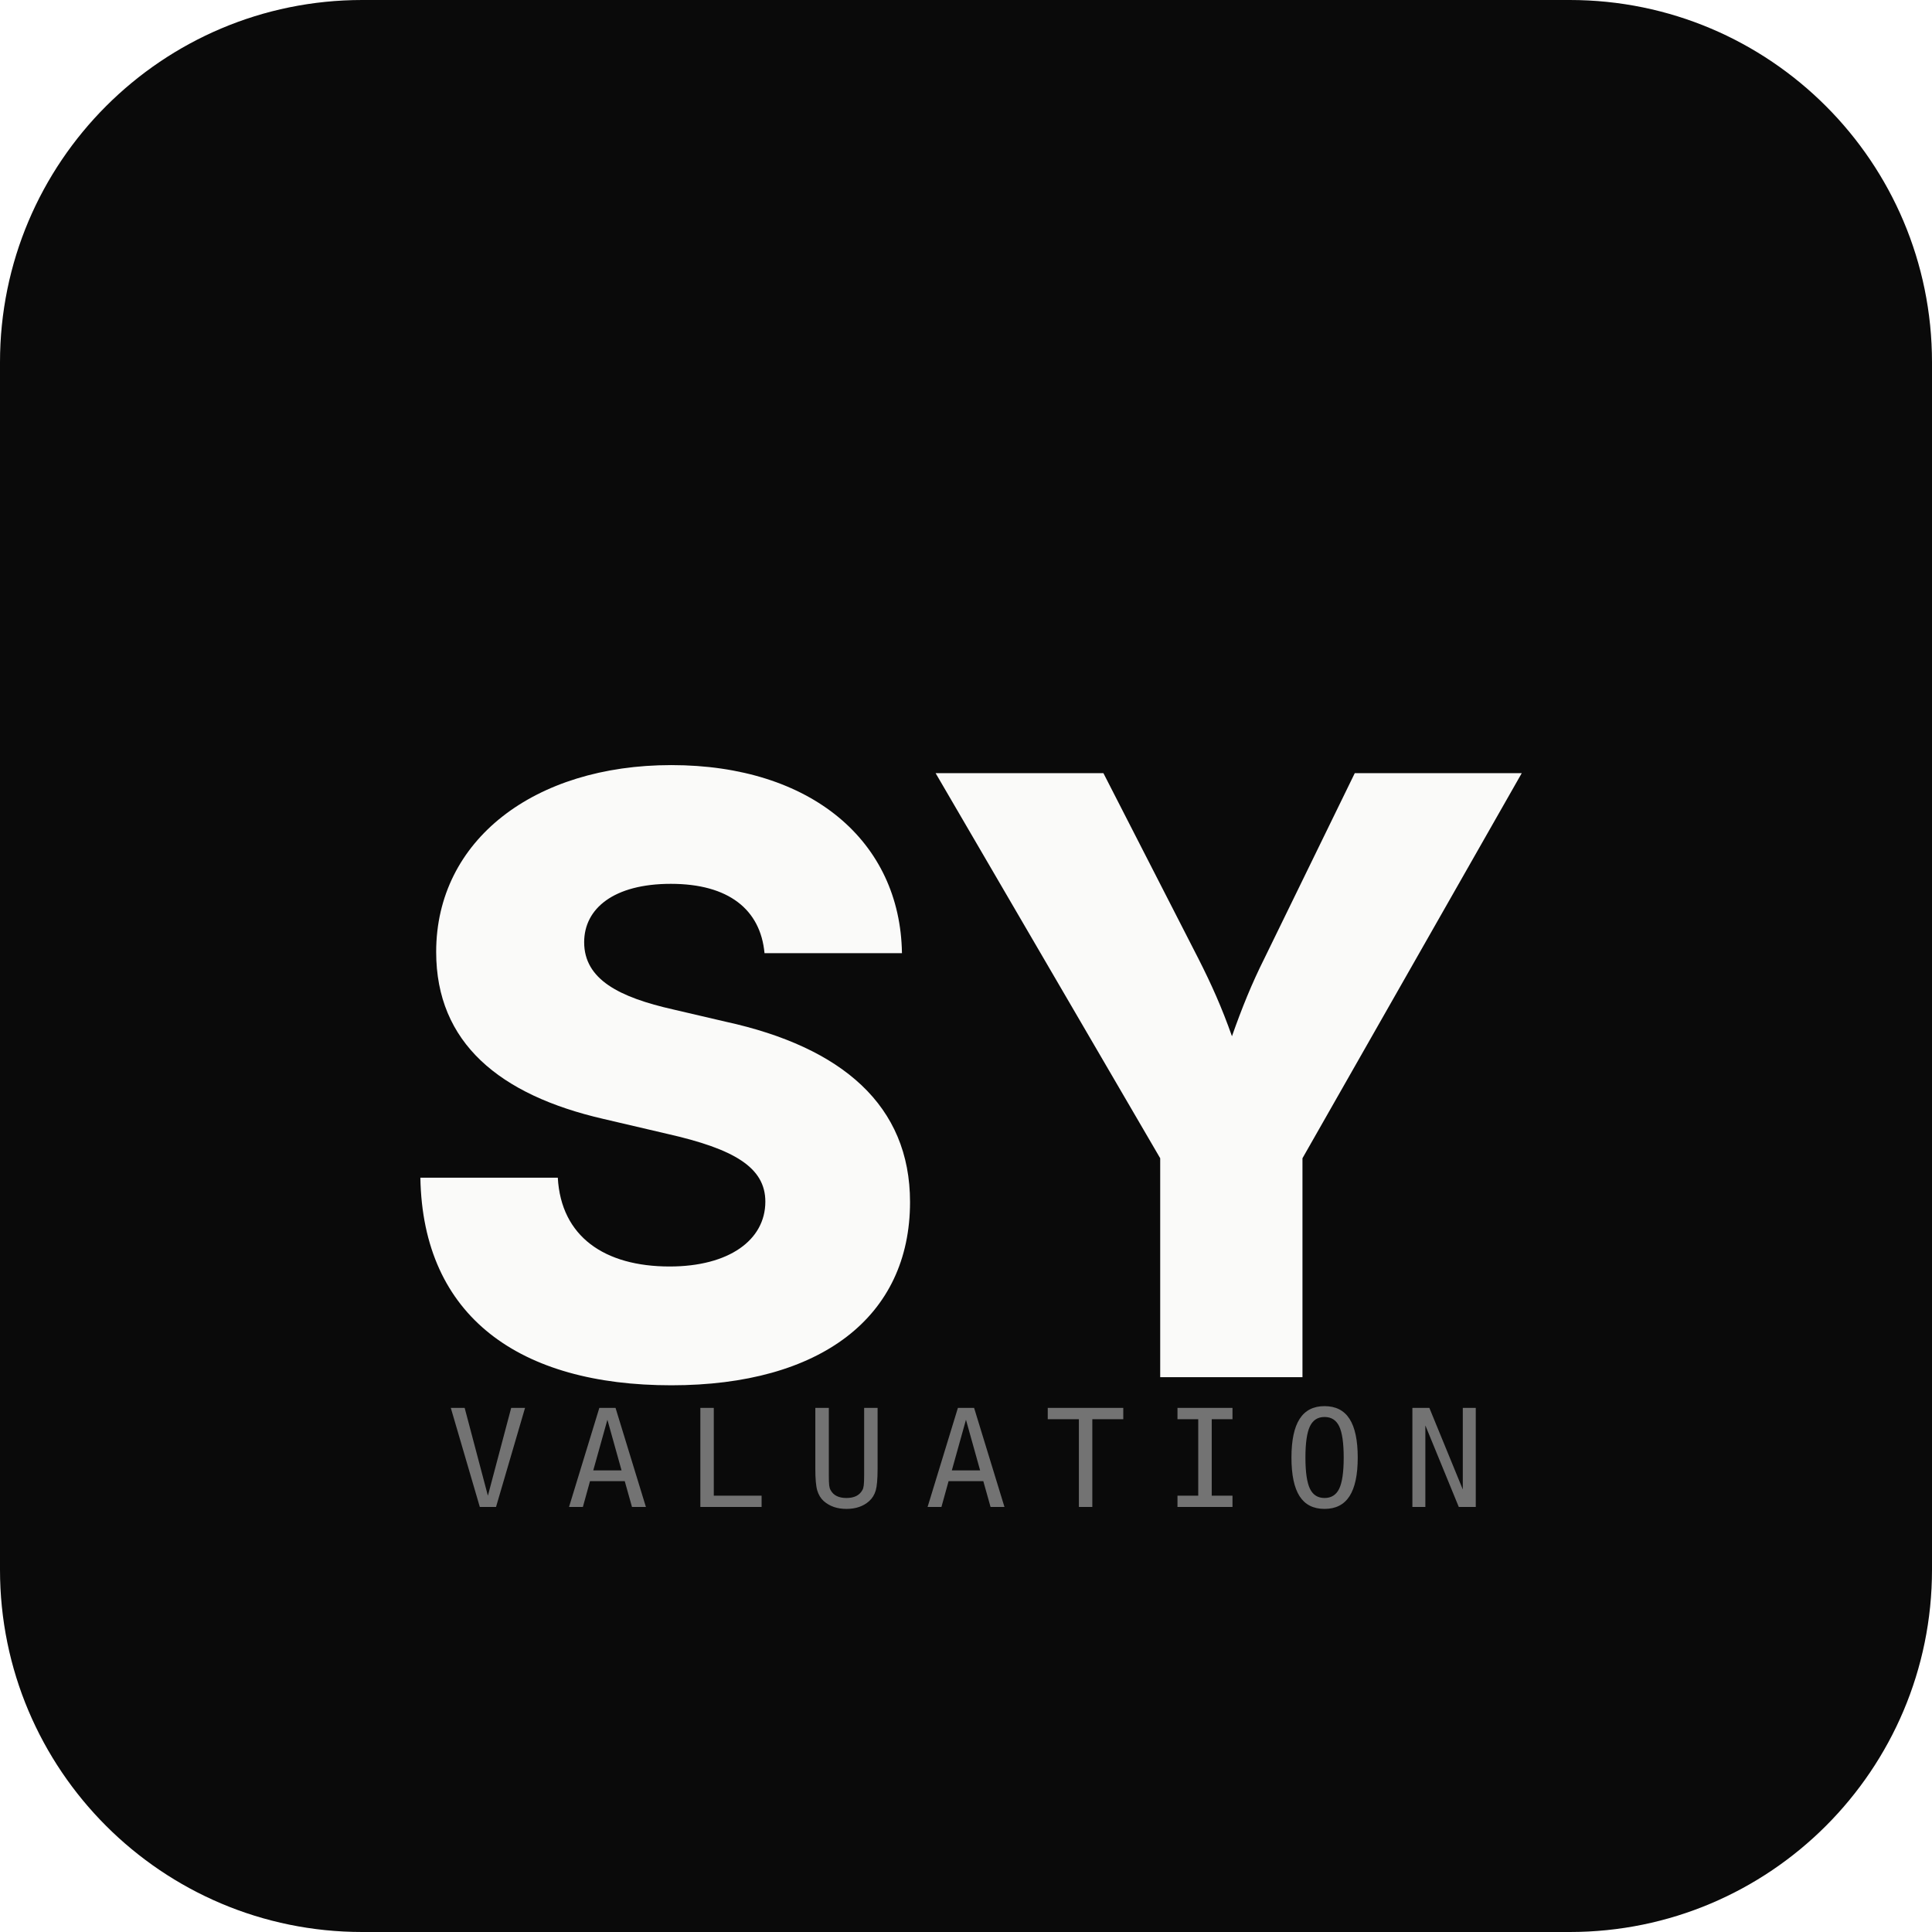
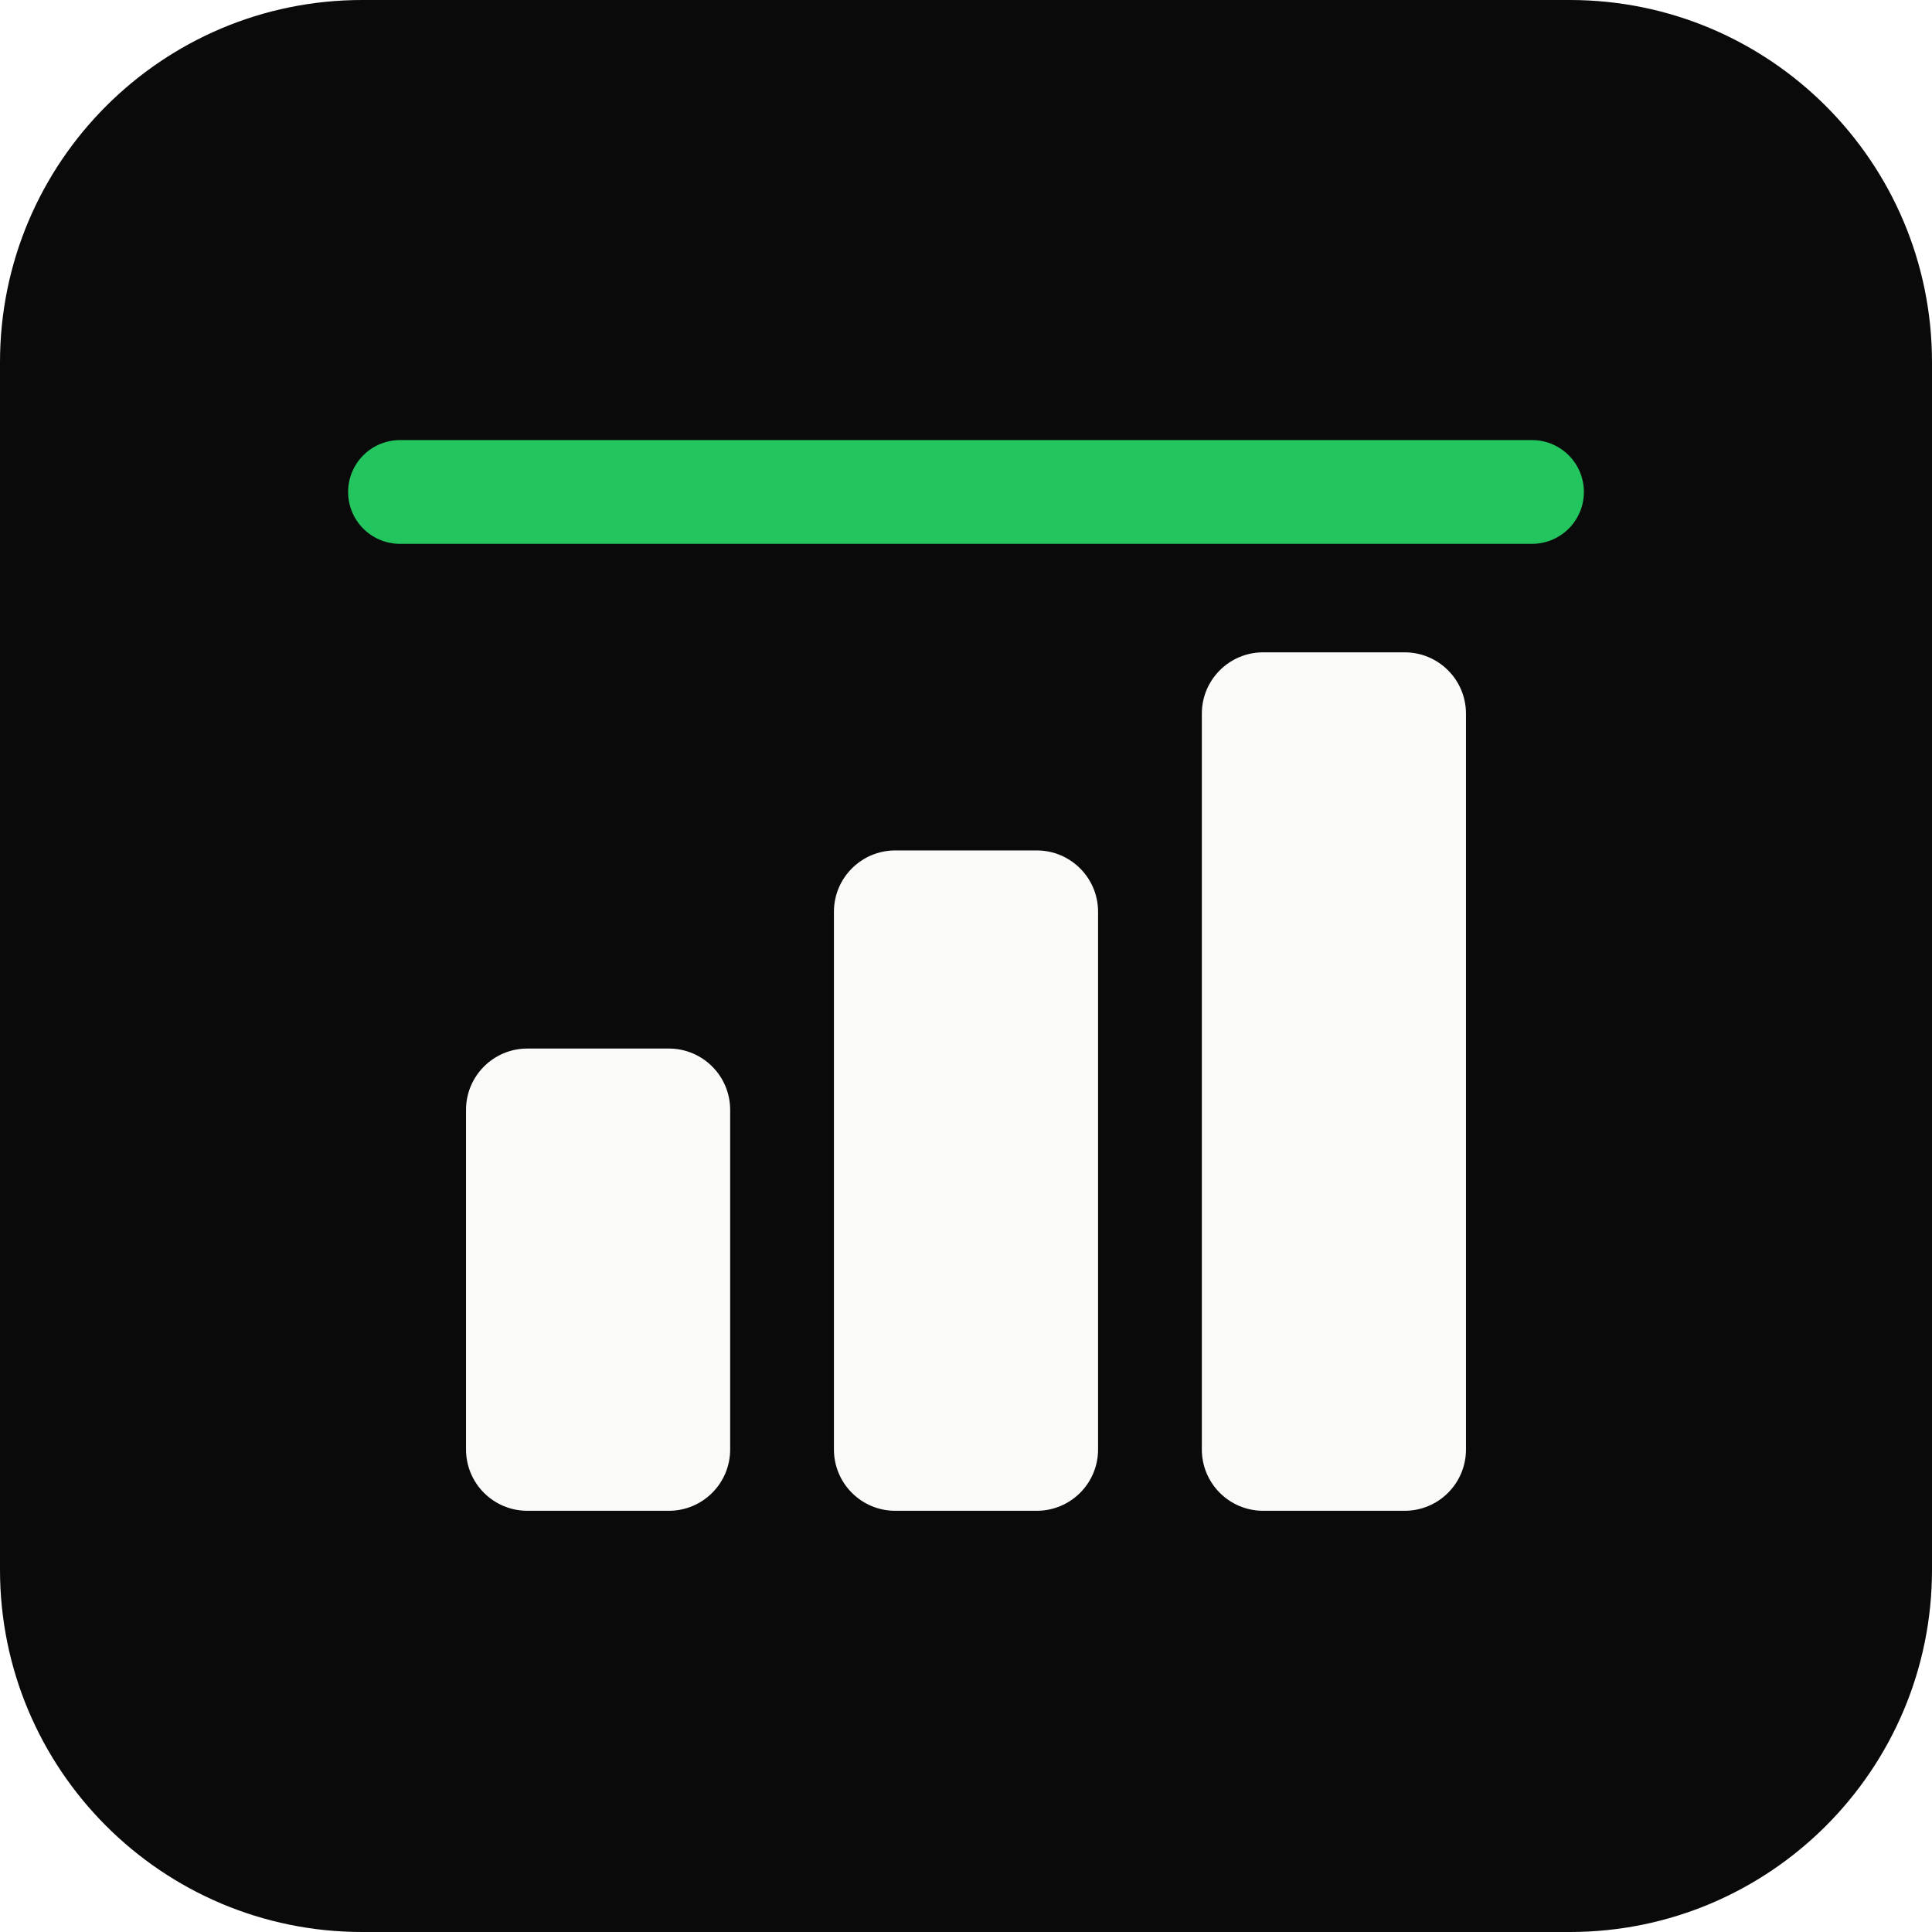
<svg xmlns="http://www.w3.org/2000/svg" viewBox="0 0 512 512" width="512" height="512">
  <rect width="512" height="512" fill="#0a0a0a" rx="96" />
-   <text x="50%" y="55%" text-anchor="middle" dominant-baseline="middle" font-family="-apple-system,BlinkMacSystemFont,'Segoe UI',sans-serif" font-weight="800" font-size="220" letter-spacing="-6" fill="#fafaf9">SY</text>
-   <text x="50%" y="78%" text-anchor="middle" font-family="ui-monospace,Consolas,monospace" font-size="36" letter-spacing="10" fill="#737373">VALUATION</text>
+   <g transform="scale(0.5) translate(512 517) scale(1.25) translate(-512 -517)">
+     <line x1="272" y1="312" x2="752" y2="312" stroke="#22c55e" stroke-width="44" stroke-linecap="round" />
+     <rect x="300" y="548" width="112" height="196" rx="26" fill="#fafaf9" />
+     <rect x="456" y="464" width="112" height="280" rx="26" fill="#fafaf9" />
+     <rect x="612" y="380" width="112" height="364" rx="26" fill="#fafaf9" />
+   </g>
</svg>
